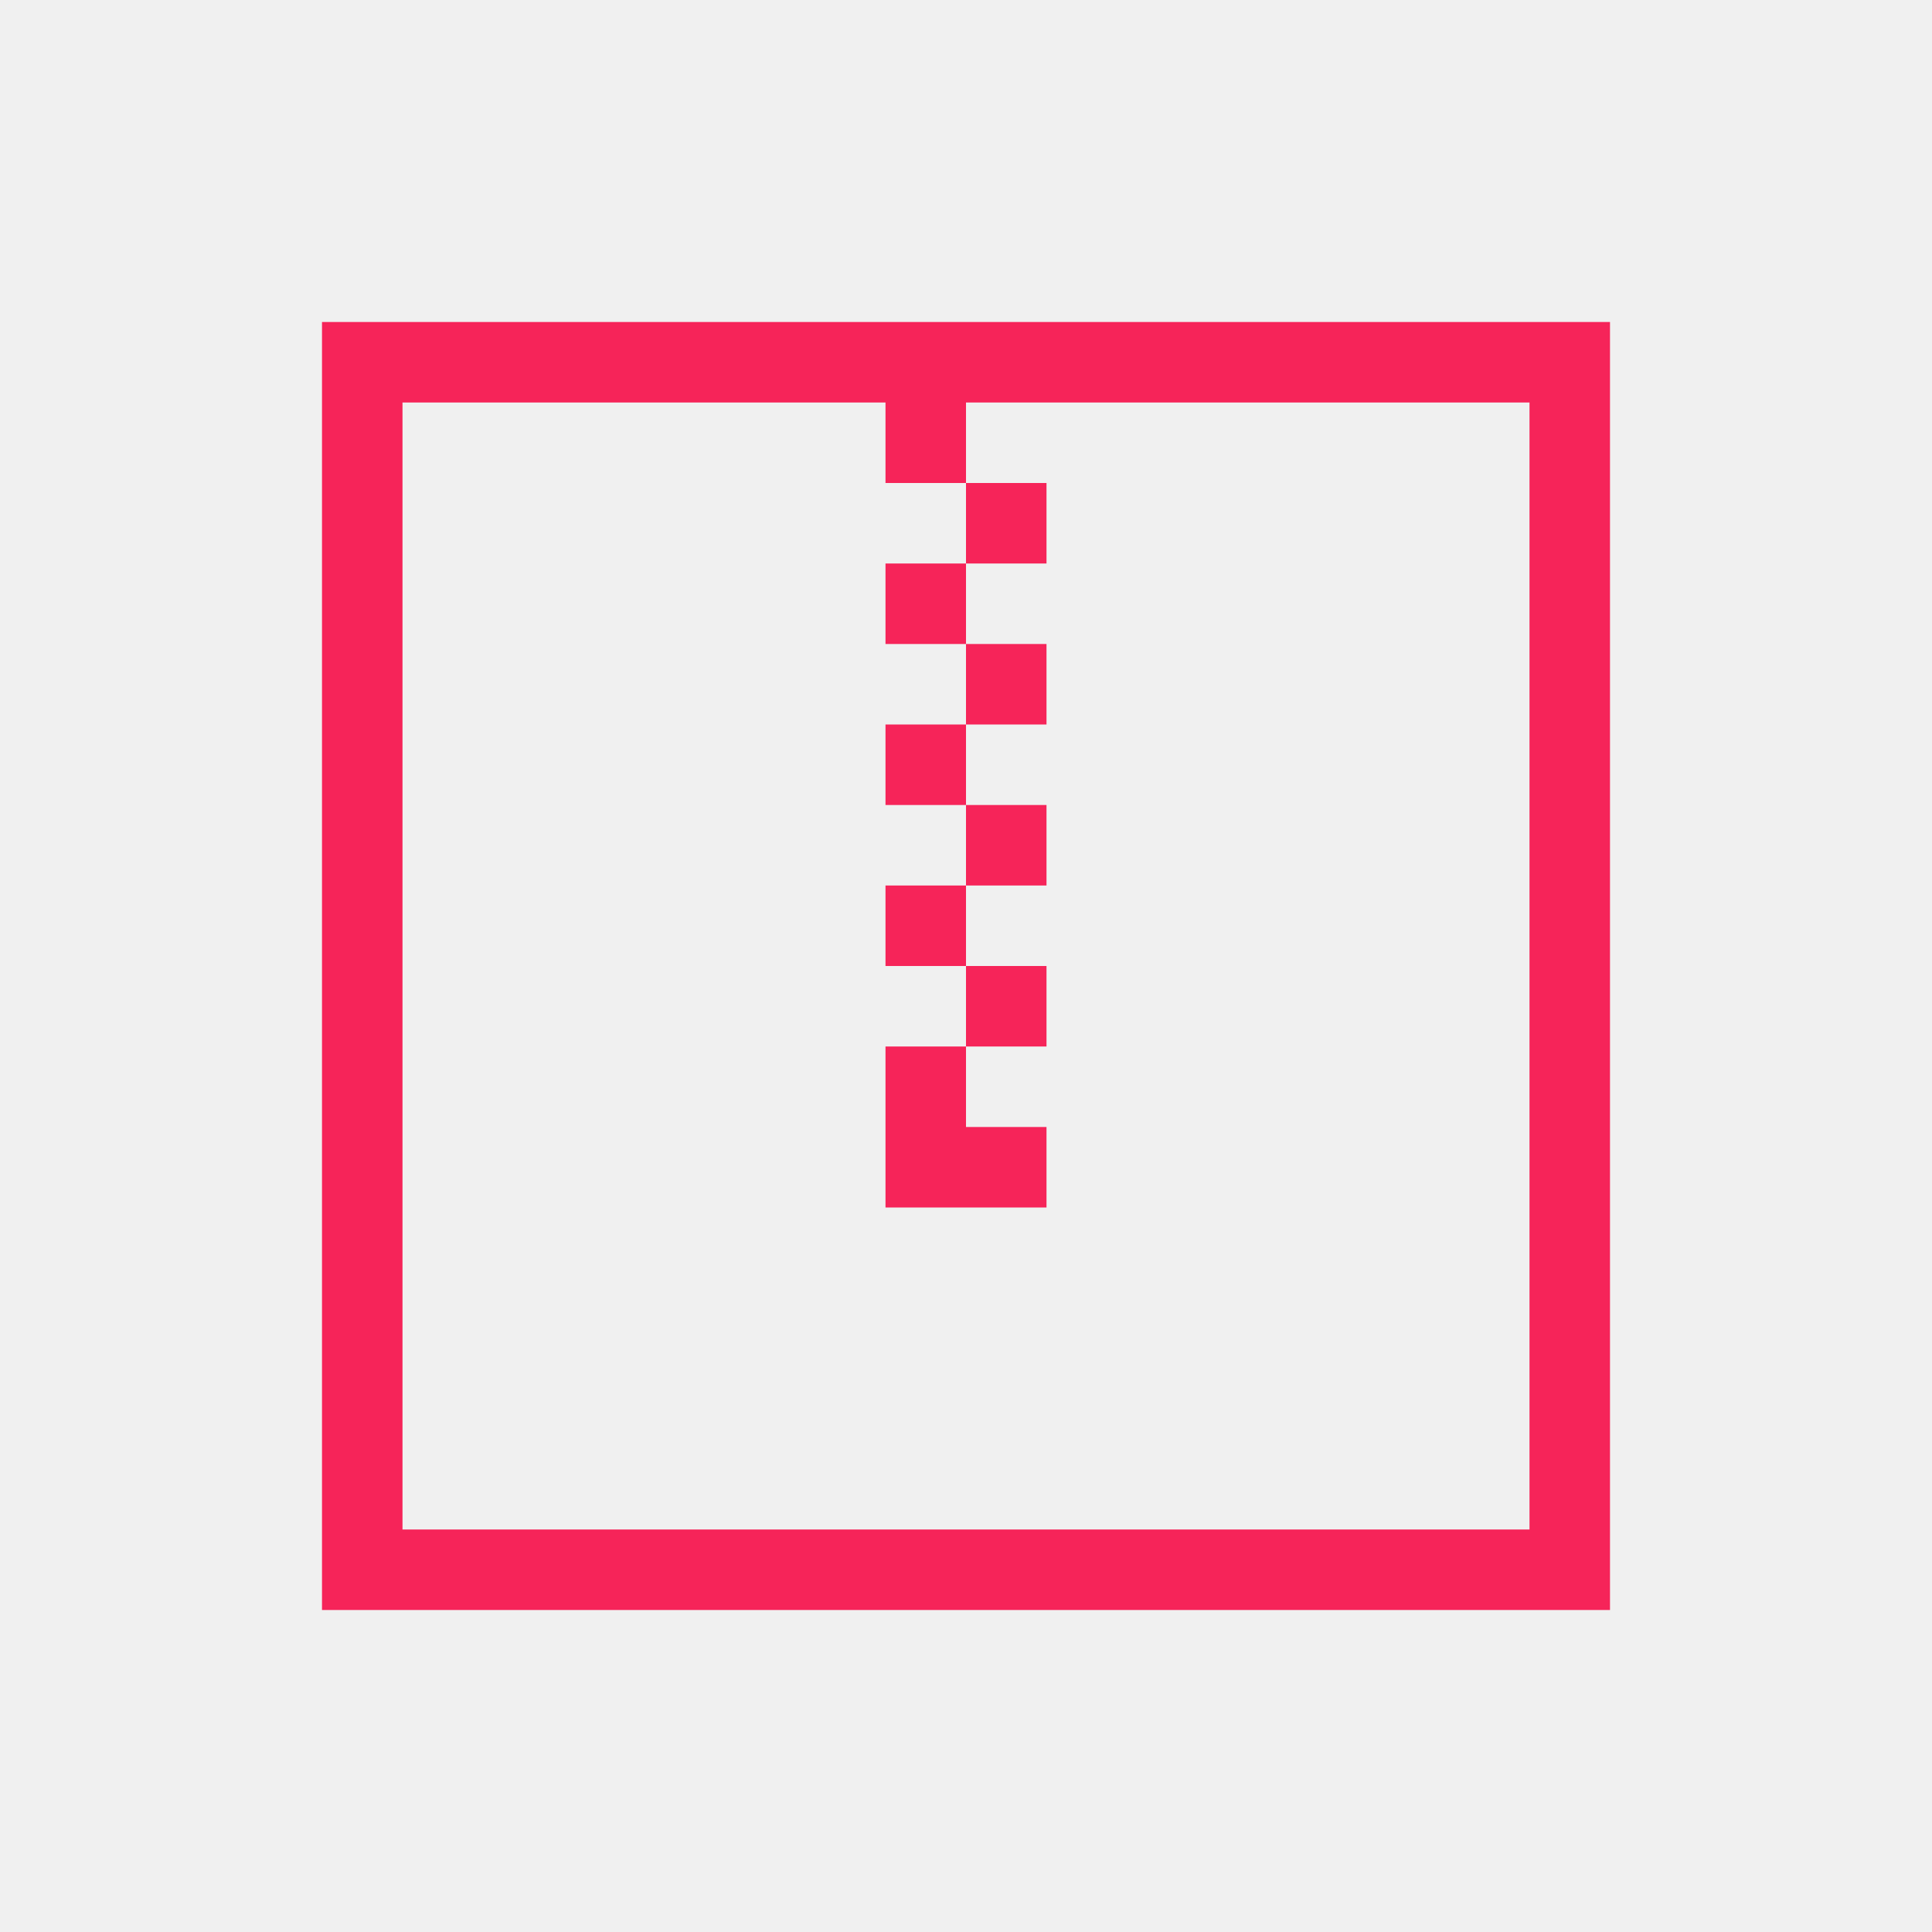
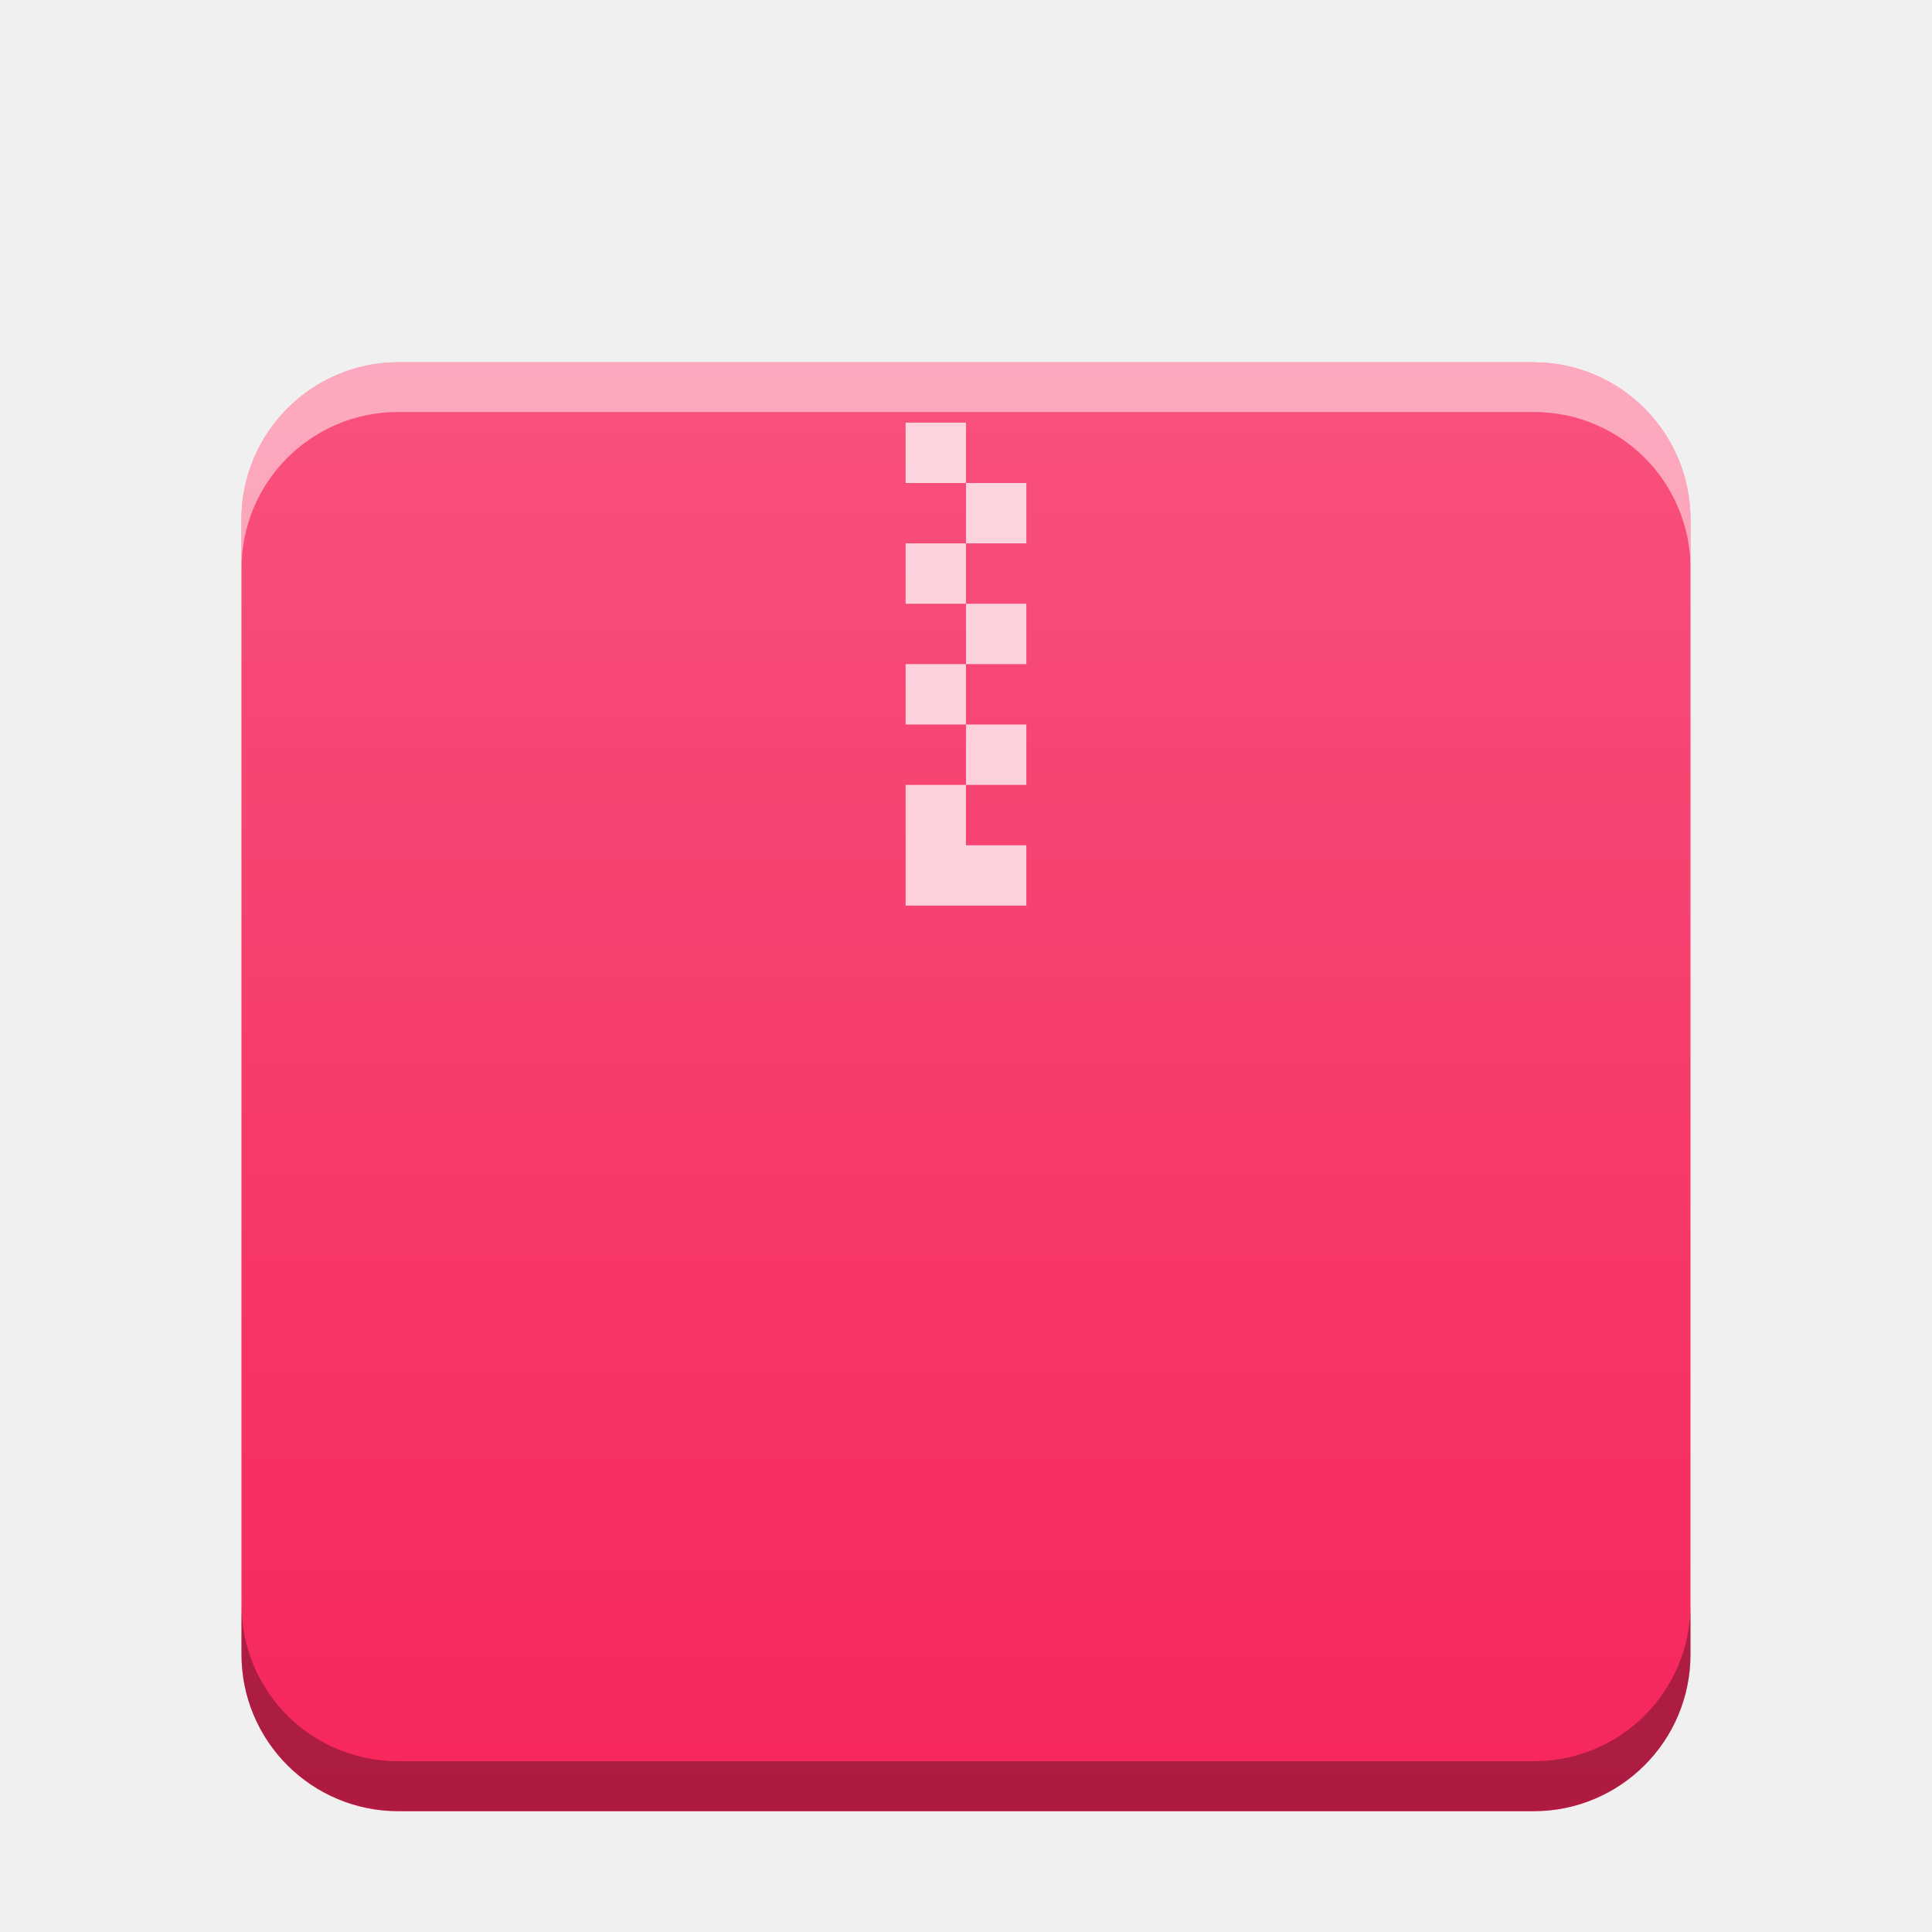
- <svg xmlns="http://www.w3.org/2000/svg" width="24" version="1.1" height="24" viewBox="0 0 24 24">
-   <defs id="defs3871" />
-   <g transform="translate(1,1)">
-     <g id="layer1" transform="matrix(1 0 0 1 -326 -534.3622)">
-       <path style="fill:#f62459;stroke-width:2" id="rect5669" d="M 3 3 L 3 19 L 19 19 L 19 3 L 3 3 z M 4 4 L 10 4 L 10 5 L 11 5 L 11 4 L 18 4 L 18 18 L 4 18 L 4 4 z M 11 5 L 11 6 L 12 6 L 12 5 L 11 5 z M 11 6 L 10 6 L 10 7 L 11 7 L 11 6 z M 11 7 L 11 8 L 12 8 L 12 7 L 11 7 z M 11 8 L 10 8 L 10 9 L 11 9 L 11 8 z M 11 9 L 11 10 L 12 10 L 12 9 L 11 9 z M 11 10 L 10 10 L 10 11 L 11 11 L 11 10 z M 11 11 L 11 12 L 12 12 L 12 11 L 11 11 z M 11 12 L 10 12 L 10 13 L 10 14 L 11 14 L 12 14 L 12 13 L 11 13 L 11 12 z " transform="matrix(1 0 0 1 326 534.3622)" />
+ <svg xmlns="http://www.w3.org/2000/svg" xmlns:xlink="http://www.w3.org/1999/xlink" width="32" version="1.1" height="32" id="svg16">
+   <defs id="defs5455">
+     <linearGradient id="linearGradient4300-8">
+       <stop id="stop4302-2" stop-color="#f62459" />
+       <stop offset="1" id="stop4304-9" stop-color="#f73768" />
+     </linearGradient>
+     <linearGradient id="linearGradient6251">
+       <stop id="stop6253" stop-color="#ffffff" stop-opacity="0" />
+       <stop id="stop6255" offset="1" stop-color="#ffffff" stop-opacity="0.2" />
+     </linearGradient>
+     <linearGradient xlink:href="#linearGradient6251" id="linearGradient5849-3" gradientUnits="userSpaceOnUse" gradientTransform="matrix(0.48,0,0,0.4060192,402.6514,385.6056)" y1="394.544" x2="0" y2="335.434" />
+   </defs>
+   <g id="layer1" transform="matrix(1 0 0 1 -384.5714 -515.798)">
+     <g id="g858" transform="translate(-40)">
+       <rect style="color:#000000;isolation:auto;mix-blend-mode:normal;color-interpolation:sRGB;color-interpolation-filters:linearRGB;solid-color:#000000;solid-opacity:1;fill:#f6265b;fill-opacity:1;color-rendering:auto;image-rendering:auto;shape-rendering:auto" ry="2.598" isolation="auto" mix-blend-mode="normal" id="rect5837-5" width="24" height="24" x="428.571" y="521.798" />
+       <path isolation="auto" mix-blend-mode="normal" id="path5843-7" d="m 439.571,522.798 v 1 h 1 v -1 z m 1,1 v 1 h 1 v -1 z m 0,1 h -1 v 1 h 1 z m 0,1 v 1 h 1 v -1 z m 0,1 h -1 v 1 h 1 z m 0,1 v 1 h 1 v -1 z m 0,1 h -1 v 0.561 1.439 h 2 v -1 h -1 z" style="color:#000000;opacity:0.75;isolation:auto;mix-blend-mode:normal;color-interpolation:sRGB;color-interpolation-filters:linearRGB;solid-color:#000000;solid-opacity:1;fill:#ffffff;stroke-width:2;stroke-linecap:square;color-rendering:auto;image-rendering:auto;shape-rendering:auto" />
+       <rect ry="2.55" style="color:#000000;isolation:auto;mix-blend-mode:normal;color-interpolation:sRGB;color-interpolation-filters:linearRGB;solid-color:#000000;solid-opacity:1;fill:url(#linearGradient5849-3);color-rendering:auto;image-rendering:auto;shape-rendering:auto" isolation="auto" mix-blend-mode="normal" y="521.798" x="428.571" height="24" width="24" id="rect5847-5" />
+       <path id="path850" d="m 431.169,521.798 c -1.439,0 -2.598,1.158 -2.598,2.598 v 0.824 c 0,-1.439 1.158,-2.598 2.598,-2.598 h 18.805 c 1.439,0 2.598,1.158 2.598,2.598 v -0.824 c 0,-1.439 -1.158,-2.598 -2.598,-2.598 z" style="color:#000000;opacity:0.5;isolation:auto;mix-blend-mode:normal;color-interpolation:sRGB;color-interpolation-filters:linearRGB;solid-color:#000000;solid-opacity:1;fill:#ffffff;color-rendering:auto;image-rendering:auto;shape-rendering:auto" />
+       <path id="rect5837-3" d="m 428.571,542.372 v 0.822 c 0,1.439 1.158,2.6 2.598,2.6 h 18.805 c 1.439,0 2.598,-1.16 2.598,-2.6 v -0.822 c 0,1.439 -1.158,2.598 -2.598,2.598 h -18.805 c -1.439,0 -2.598,-1.158 -2.598,-2.598 z" style="color:#000000;opacity:0.3;isolation:auto;mix-blend-mode:normal;color-interpolation:sRGB;color-interpolation-filters:linearRGB;solid-color:#000000;solid-opacity:1;fill:#000000;fill-opacity:1;color-rendering:auto;image-rendering:auto;shape-rendering:auto" />
    </g>
  </g>
</svg>
